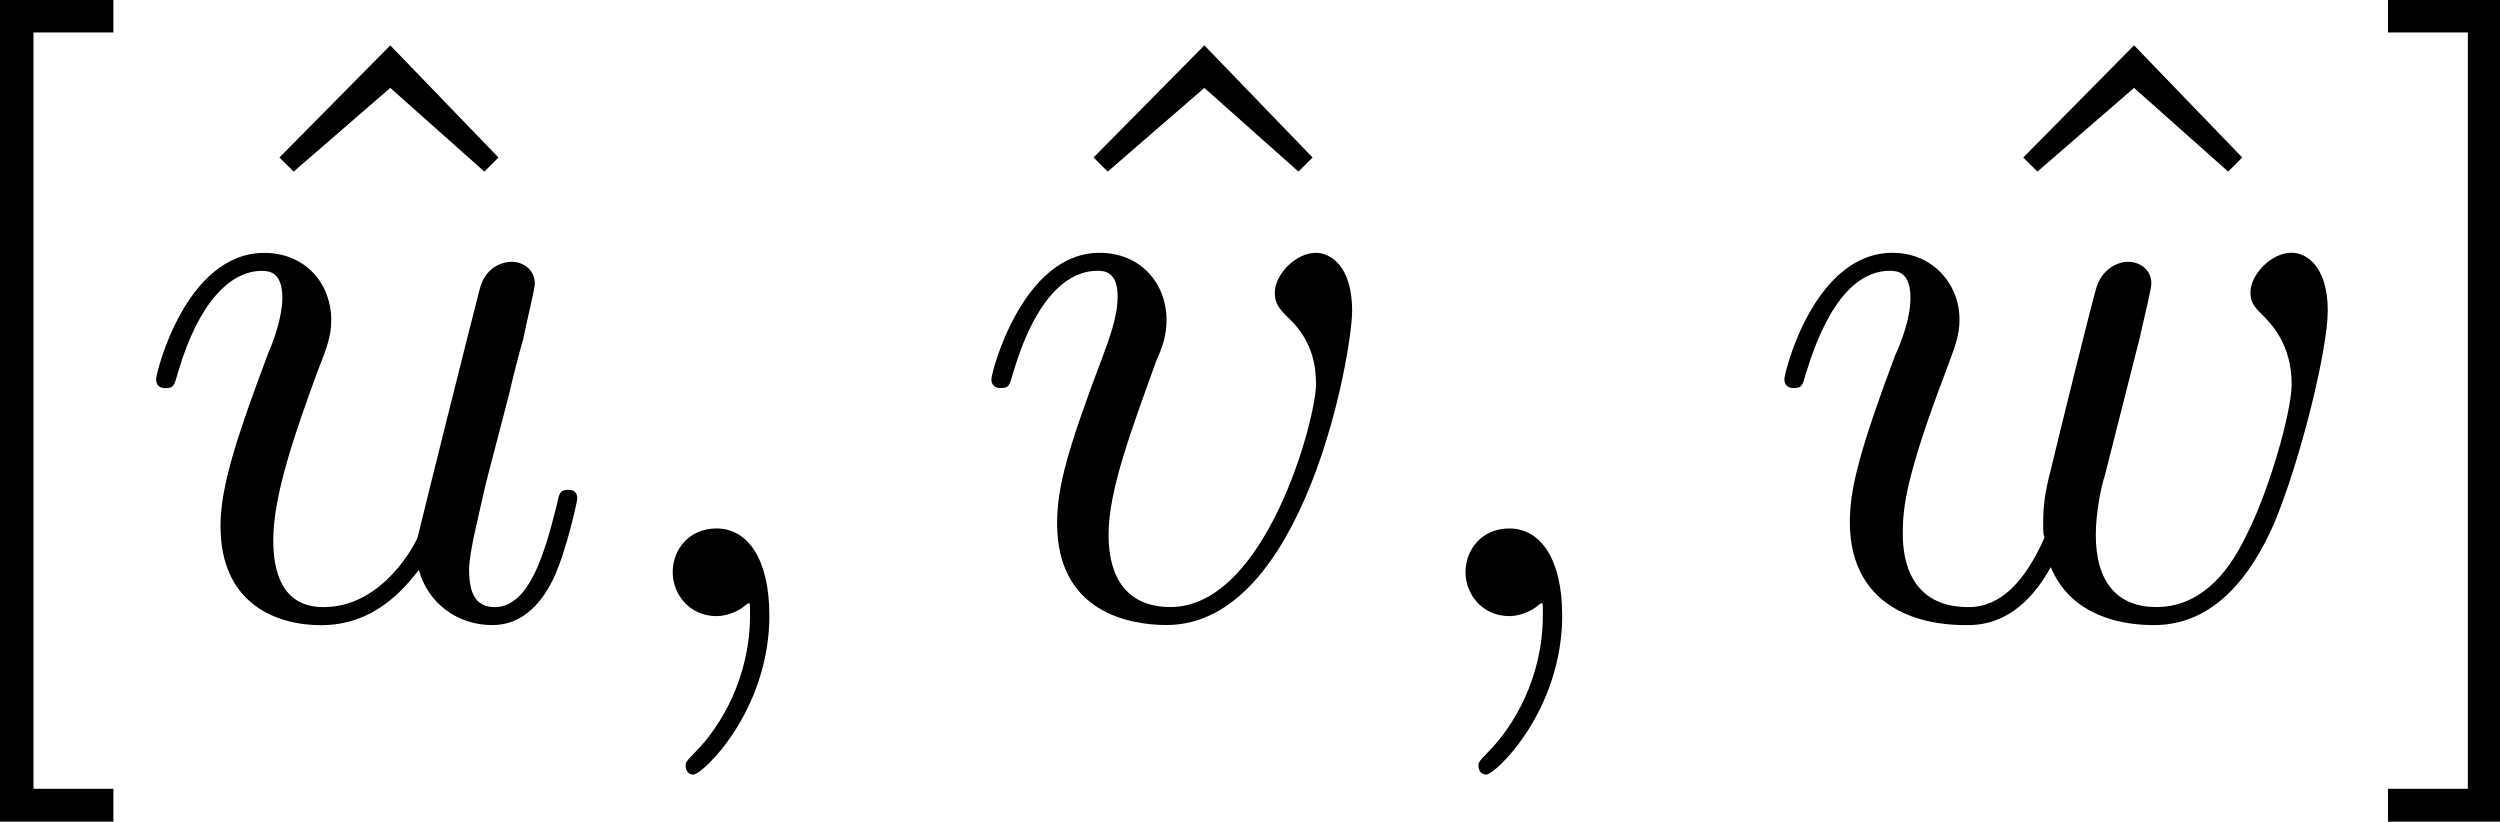
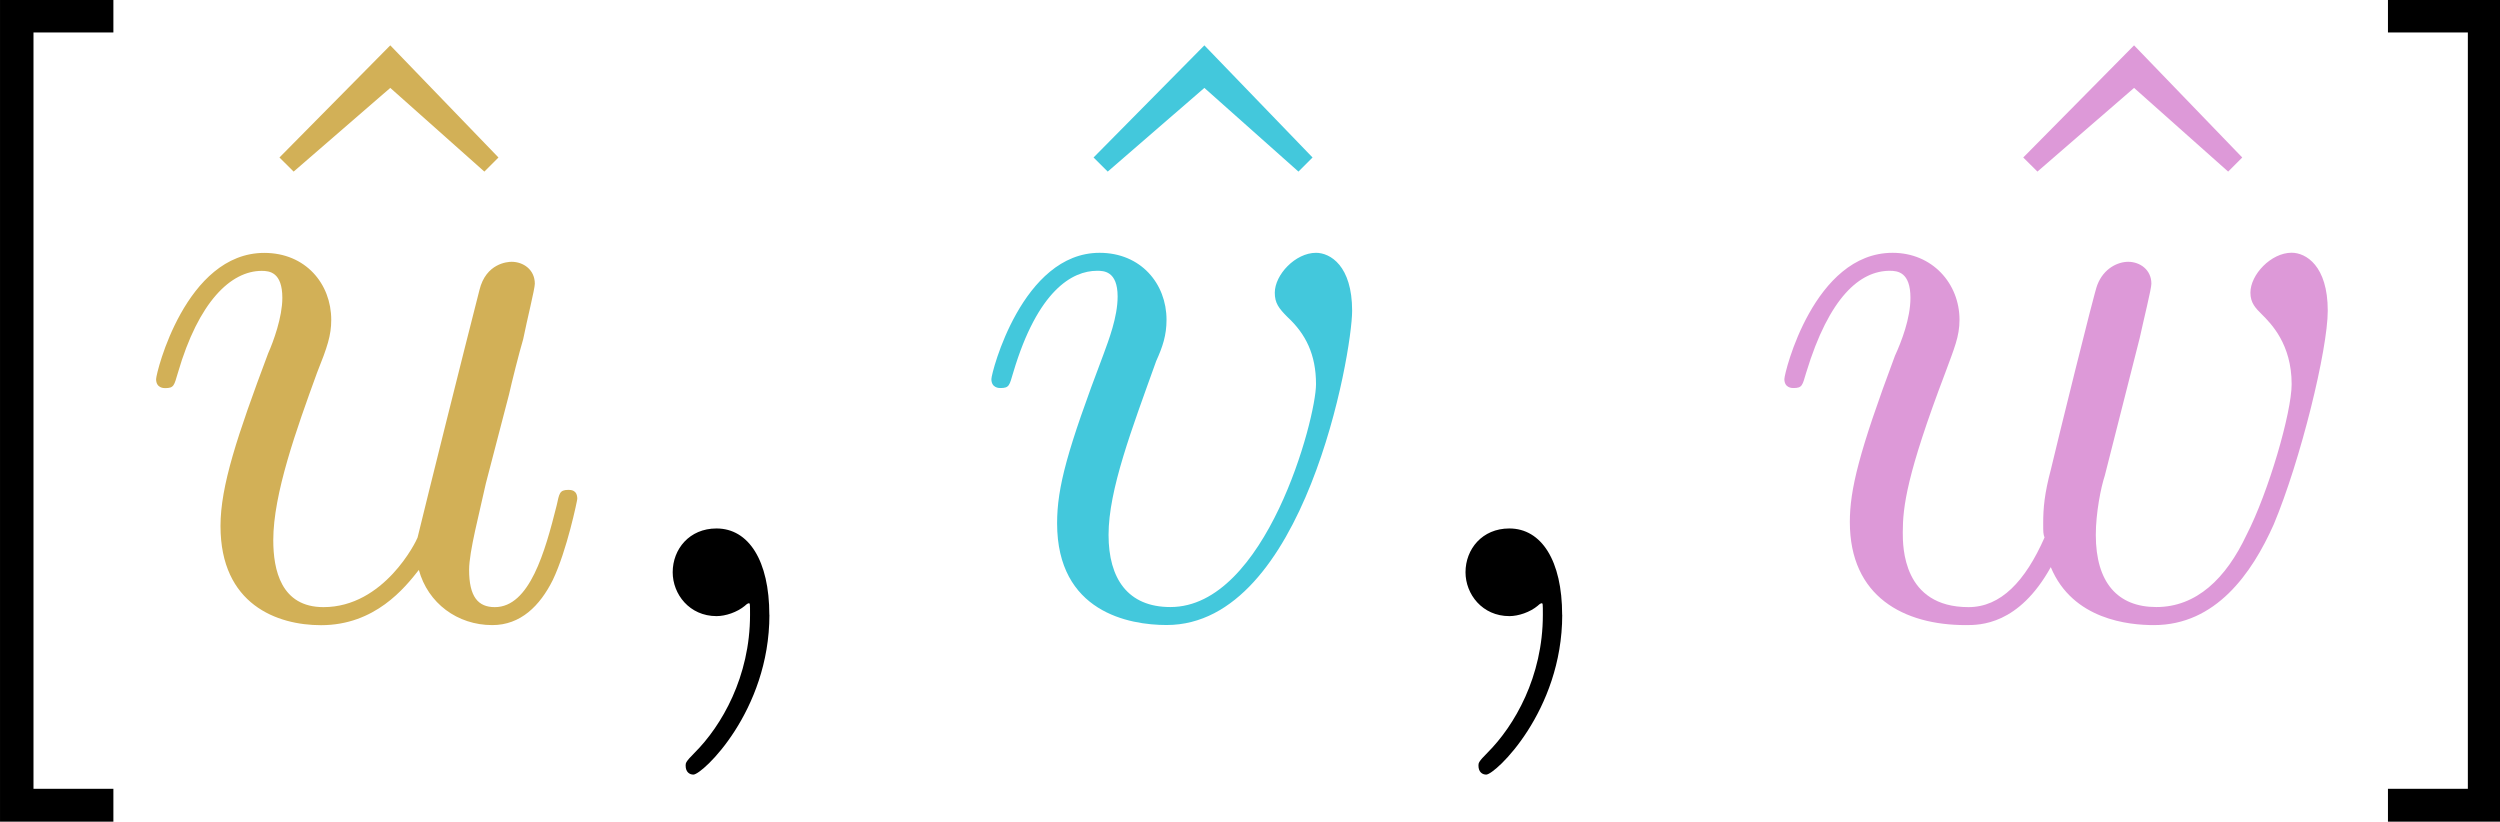
<svg xmlns="http://www.w3.org/2000/svg" xmlns:xlink="http://www.w3.org/1999/xlink" height="1em" viewBox="0 0 30.319 9.965" preserveAspectRatio="xMidYMid meet" version="1.1" id="svg87">
  <style>
        @media (prefers-color-scheme: dark)
        {
        svg {
            color: white;
        }
        }
    </style>
  <defs id="defs37">
    <g id="g23">
      <g id="glyph-0-0">
        <path d="M 2.547,2.5 V 2.094 h -0.969 v -9.172 h 0.969 v -0.406 h -1.375 V 2.5 Z m 0,0" id="path2" />
      </g>
      <g id="glyph-0-1">
        <path d="M 2.5,-6.922 1.156,-5.562 1.328,-5.391 2.5,-6.406 3.641,-5.391 3.812,-5.562 Z m 0,0" id="path5" />
      </g>
      <g id="glyph-0-2">
        <path d="M 1.578,-7.484 H 0.219 v 0.406 H 1.188 V 2.094 H 0.219 V 2.5 h 1.359 z m 0,0" id="path8" />
      </g>
      <g id="glyph-1-0">
        <path d="M 3.484,-0.562 C 3.594,-0.156 3.953,0.109 4.375,0.109 4.719,0.109 4.953,-0.125 5.109,-0.438 5.281,-0.797 5.406,-1.406 5.406,-1.422 c 0,-0.109 -0.078,-0.109 -0.109,-0.109 -0.109,0 -0.109,0.047 -0.141,0.188 -0.141,0.562 -0.328,1.234 -0.75,1.234 -0.203,0 -0.312,-0.125 -0.312,-0.453 0,-0.219 0.125,-0.688 0.203,-1.047 L 4.578,-2.688 C 4.609,-2.828 4.703,-3.203 4.75,-3.359 4.797,-3.594 4.891,-3.969 4.891,-4.031 c 0,-0.172 -0.141,-0.266 -0.281,-0.266 -0.047,0 -0.312,0.016 -0.391,0.344 -0.188,0.734 -0.625,2.484 -0.75,3 -0.016,0.047 -0.406,0.844 -1.141,0.844 -0.516,0 -0.609,-0.453 -0.609,-0.812 0,-0.562 0.281,-1.344 0.531,-2.031 0.125,-0.312 0.172,-0.453 0.172,-0.641 0,-0.438 -0.312,-0.812 -0.812,-0.812 -0.953,0 -1.312,1.453 -1.312,1.531 0,0.109 0.094,0.109 0.109,0.109 0.109,0 0.109,-0.031 0.156,-0.188 0.25,-0.859 0.641,-1.234 1.016,-1.234 0.094,0 0.25,0.016 0.25,0.328 0,0.234 -0.109,0.531 -0.172,0.672 -0.375,1 -0.578,1.609 -0.578,2.094 0,0.953 0.688,1.203 1.219,1.203 0.656,0 1.016,-0.453 1.188,-0.672 z m 0,0" id="path11" />
      </g>
      <g id="glyph-1-1">
        <path d="m 2.031,-0.016 c 0,-0.656 -0.25,-1.047 -0.641,-1.047 -0.328,0 -0.531,0.25 -0.531,0.531 C 0.859,-0.266 1.062,0 1.391,0 1.5,0 1.641,-0.047 1.734,-0.125 1.766,-0.156 1.781,-0.156 1.781,-0.156 c 0.016,0 0.016,0 0.016,0.141 0,0.75 -0.344,1.344 -0.672,1.672 -0.109,0.109 -0.109,0.125 -0.109,0.156 0,0.078 0.047,0.109 0.094,0.109 0.109,0 0.922,-0.766 0.922,-1.938 z m 0,0" id="path14" />
      </g>
      <g id="glyph-1-2">
        <path d="m 4.672,-3.703 c 0,-0.547 -0.266,-0.703 -0.438,-0.703 -0.25,0 -0.5,0.266 -0.5,0.484 0,0.125 0.047,0.188 0.156,0.297 0.219,0.203 0.344,0.453 0.344,0.812 0,0.422 -0.609,2.703 -1.766,2.703 -0.516,0 -0.75,-0.344 -0.75,-0.875 0,-0.547 0.281,-1.281 0.578,-2.109 0.078,-0.172 0.125,-0.312 0.125,-0.5 0,-0.438 -0.312,-0.812 -0.812,-0.812 -0.938,0 -1.312,1.453 -1.312,1.531 0,0.109 0.094,0.109 0.109,0.109 0.109,0 0.109,-0.031 0.156,-0.188 0.297,-1 0.719,-1.234 1.016,-1.234 0.078,0 0.25,0 0.25,0.312 0,0.25 -0.109,0.531 -0.172,0.703 -0.438,1.156 -0.562,1.609 -0.562,2.047 0,1.078 0.875,1.234 1.328,1.234 1.672,0 2.25,-3.297 2.25,-3.812 z m 0,0" id="path17" />
      </g>
      <g id="glyph-1-3">
        <path d="M 4.609,-3.375 C 4.656,-3.594 4.75,-3.969 4.75,-4.031 c 0,-0.172 -0.141,-0.266 -0.281,-0.266 -0.125,0 -0.297,0.078 -0.375,0.281 -0.031,0.062 -0.5,1.969 -0.562,2.234 C 3.453,-1.484 3.438,-1.312 3.438,-1.125 c 0,0.109 0,0.125 0.016,0.172 -0.234,0.531 -0.531,0.844 -0.922,0.844 -0.797,0 -0.797,-0.734 -0.797,-0.906 0,-0.312 0.047,-0.703 0.516,-1.938 0.109,-0.297 0.172,-0.438 0.172,-0.641 0,-0.438 -0.328,-0.812 -0.812,-0.812 -0.953,0 -1.312,1.453 -1.312,1.531 0,0.109 0.094,0.109 0.109,0.109 0.109,0 0.109,-0.031 0.156,-0.188 C 0.844,-3.875 1.219,-4.188 1.578,-4.188 c 0.094,0 0.25,0.016 0.25,0.328 0,0.25 -0.109,0.531 -0.188,0.703 -0.438,1.172 -0.547,1.625 -0.547,2.016 0,0.906 0.656,1.25 1.406,1.25 0.172,0 0.641,0 1.031,-0.703 0.266,0.641 0.953,0.703 1.25,0.703 0.75,0 1.188,-0.625 1.453,-1.219 0.328,-0.781 0.656,-2.125 0.656,-2.594 0,-0.547 -0.266,-0.703 -0.438,-0.703 -0.25,0 -0.5,0.266 -0.5,0.484 0,0.125 0.062,0.188 0.141,0.266 0.109,0.109 0.359,0.359 0.359,0.844 0,0.344 -0.281,1.312 -0.547,1.828 -0.25,0.531 -0.609,0.875 -1.094,0.875 -0.469,0 -0.734,-0.297 -0.734,-0.875 0,-0.266 0.062,-0.578 0.109,-0.719 z m 0,0" id="path20" />
      </g>
    </g>
    <clipPath id="clip-0">
      <path clip-rule="nonzero" d="M 1,0 H 3 V 9.965 H 1 Z m 0,0" id="path25" />
    </clipPath>
    <clipPath id="clip-1">
      <path clip-rule="nonzero" d="m 9,6 h 2 V 9.965 H 9 Z m 0,0" id="path28" />
    </clipPath>
    <clipPath id="clip-2">
      <path clip-rule="nonzero" d="m 18,6 h 3 v 3.965 h -3 z m 0,0" id="path31" />
    </clipPath>
    <clipPath id="clip-3">
      <path clip-rule="nonzero" d="m 30,0 h 2 v 9.965 h -2 z m 0,0" id="path34" />
    </clipPath>
  </defs>
  <g clip-path="url(#clip-0)" id="g43" transform="translate(-1.171875)">
    <g fill="currentColor" fill-opacity="1" id="g41">
      <use xlink:href="#glyph-0-0" x="0" y="7.472" id="use39" width="100%" height="100%" />
    </g>
  </g>
-   <g fill="currentColor" fill-opacity="1" id="g47" transform="translate(-1.171875)">
+   <g fill="#d2b057" fill-opacity="1" id="g47" transform="translate(-1.171875)">
    <use xlink:href="#glyph-0-1" x="3.405" y="7.472" id="use45" width="100%" height="100%" />
  </g>
-   <g fill="currentColor" fill-opacity="1" id="g51" transform="translate(-1.171875)">
+   <g fill="#d2b057" fill-opacity="1" id="g51" transform="translate(-1.171875)">
    <use xlink:href="#glyph-1-0" x="2.767" y="7.472" id="use49" width="100%" height="100%" />
  </g>
  <g clip-path="url(#clip-1)" id="g57" transform="translate(-1.171875)">
    <g fill="currentColor" fill-opacity="1" id="g55">
      <use xlink:href="#glyph-1-1" x="8.471" y="7.472" id="use53" width="100%" height="100%" />
    </g>
  </g>
-   <g fill="currentColor" fill-opacity="1" id="g61" transform="translate(-1.171875)">
+   <g fill="#43c8dc" fill-opacity="1" id="g61" transform="translate(-1.171875)">
    <use xlink:href="#glyph-0-1" x="13.278" y="7.472" id="use59" width="100%" height="100%" />
  </g>
-   <g fill="currentColor" fill-opacity="1" id="g65" transform="translate(-1.171875)">
+   <g fill="#43c8dc" fill-opacity="1" id="g65" transform="translate(-1.171875)">
    <use xlink:href="#glyph-1-2" x="12.898" y="7.472" id="use63" width="100%" height="100%" />
  </g>
  <g clip-path="url(#clip-2)" id="g71" transform="translate(-1.171875)">
    <g fill="currentColor" fill-opacity="1" id="g69">
      <use xlink:href="#glyph-1-1" x="18.086" y="7.472" id="use67" width="100%" height="100%" />
    </g>
  </g>
-   <g fill="currentColor" fill-opacity="1" id="g75" transform="translate(-1.171875)">
+   <g fill="#dd99d8" fill-opacity="1" id="g75" transform="translate(-1.171875)">
    <use xlink:href="#glyph-0-1" x="24.553" y="7.472" id="use73" width="100%" height="100%" />
  </g>
-   <g fill="currentColor" fill-opacity="1" id="g79" transform="translate(-1.171875)">
+   <g fill="#dd99d8" fill-opacity="1" id="g79" transform="translate(-1.171875)">
    <use xlink:href="#glyph-1-3" x="22.513" y="7.472" id="use77" width="100%" height="100%" />
  </g>
  <g clip-path="url(#clip-3)" id="g85" transform="translate(-1.171875)">
    <g fill="currentColor" fill-opacity="1" id="g83">
      <use xlink:href="#glyph-0-2" x="29.913" y="7.472" id="use81" width="100%" height="100%" />
    </g>
  </g>
</svg>
